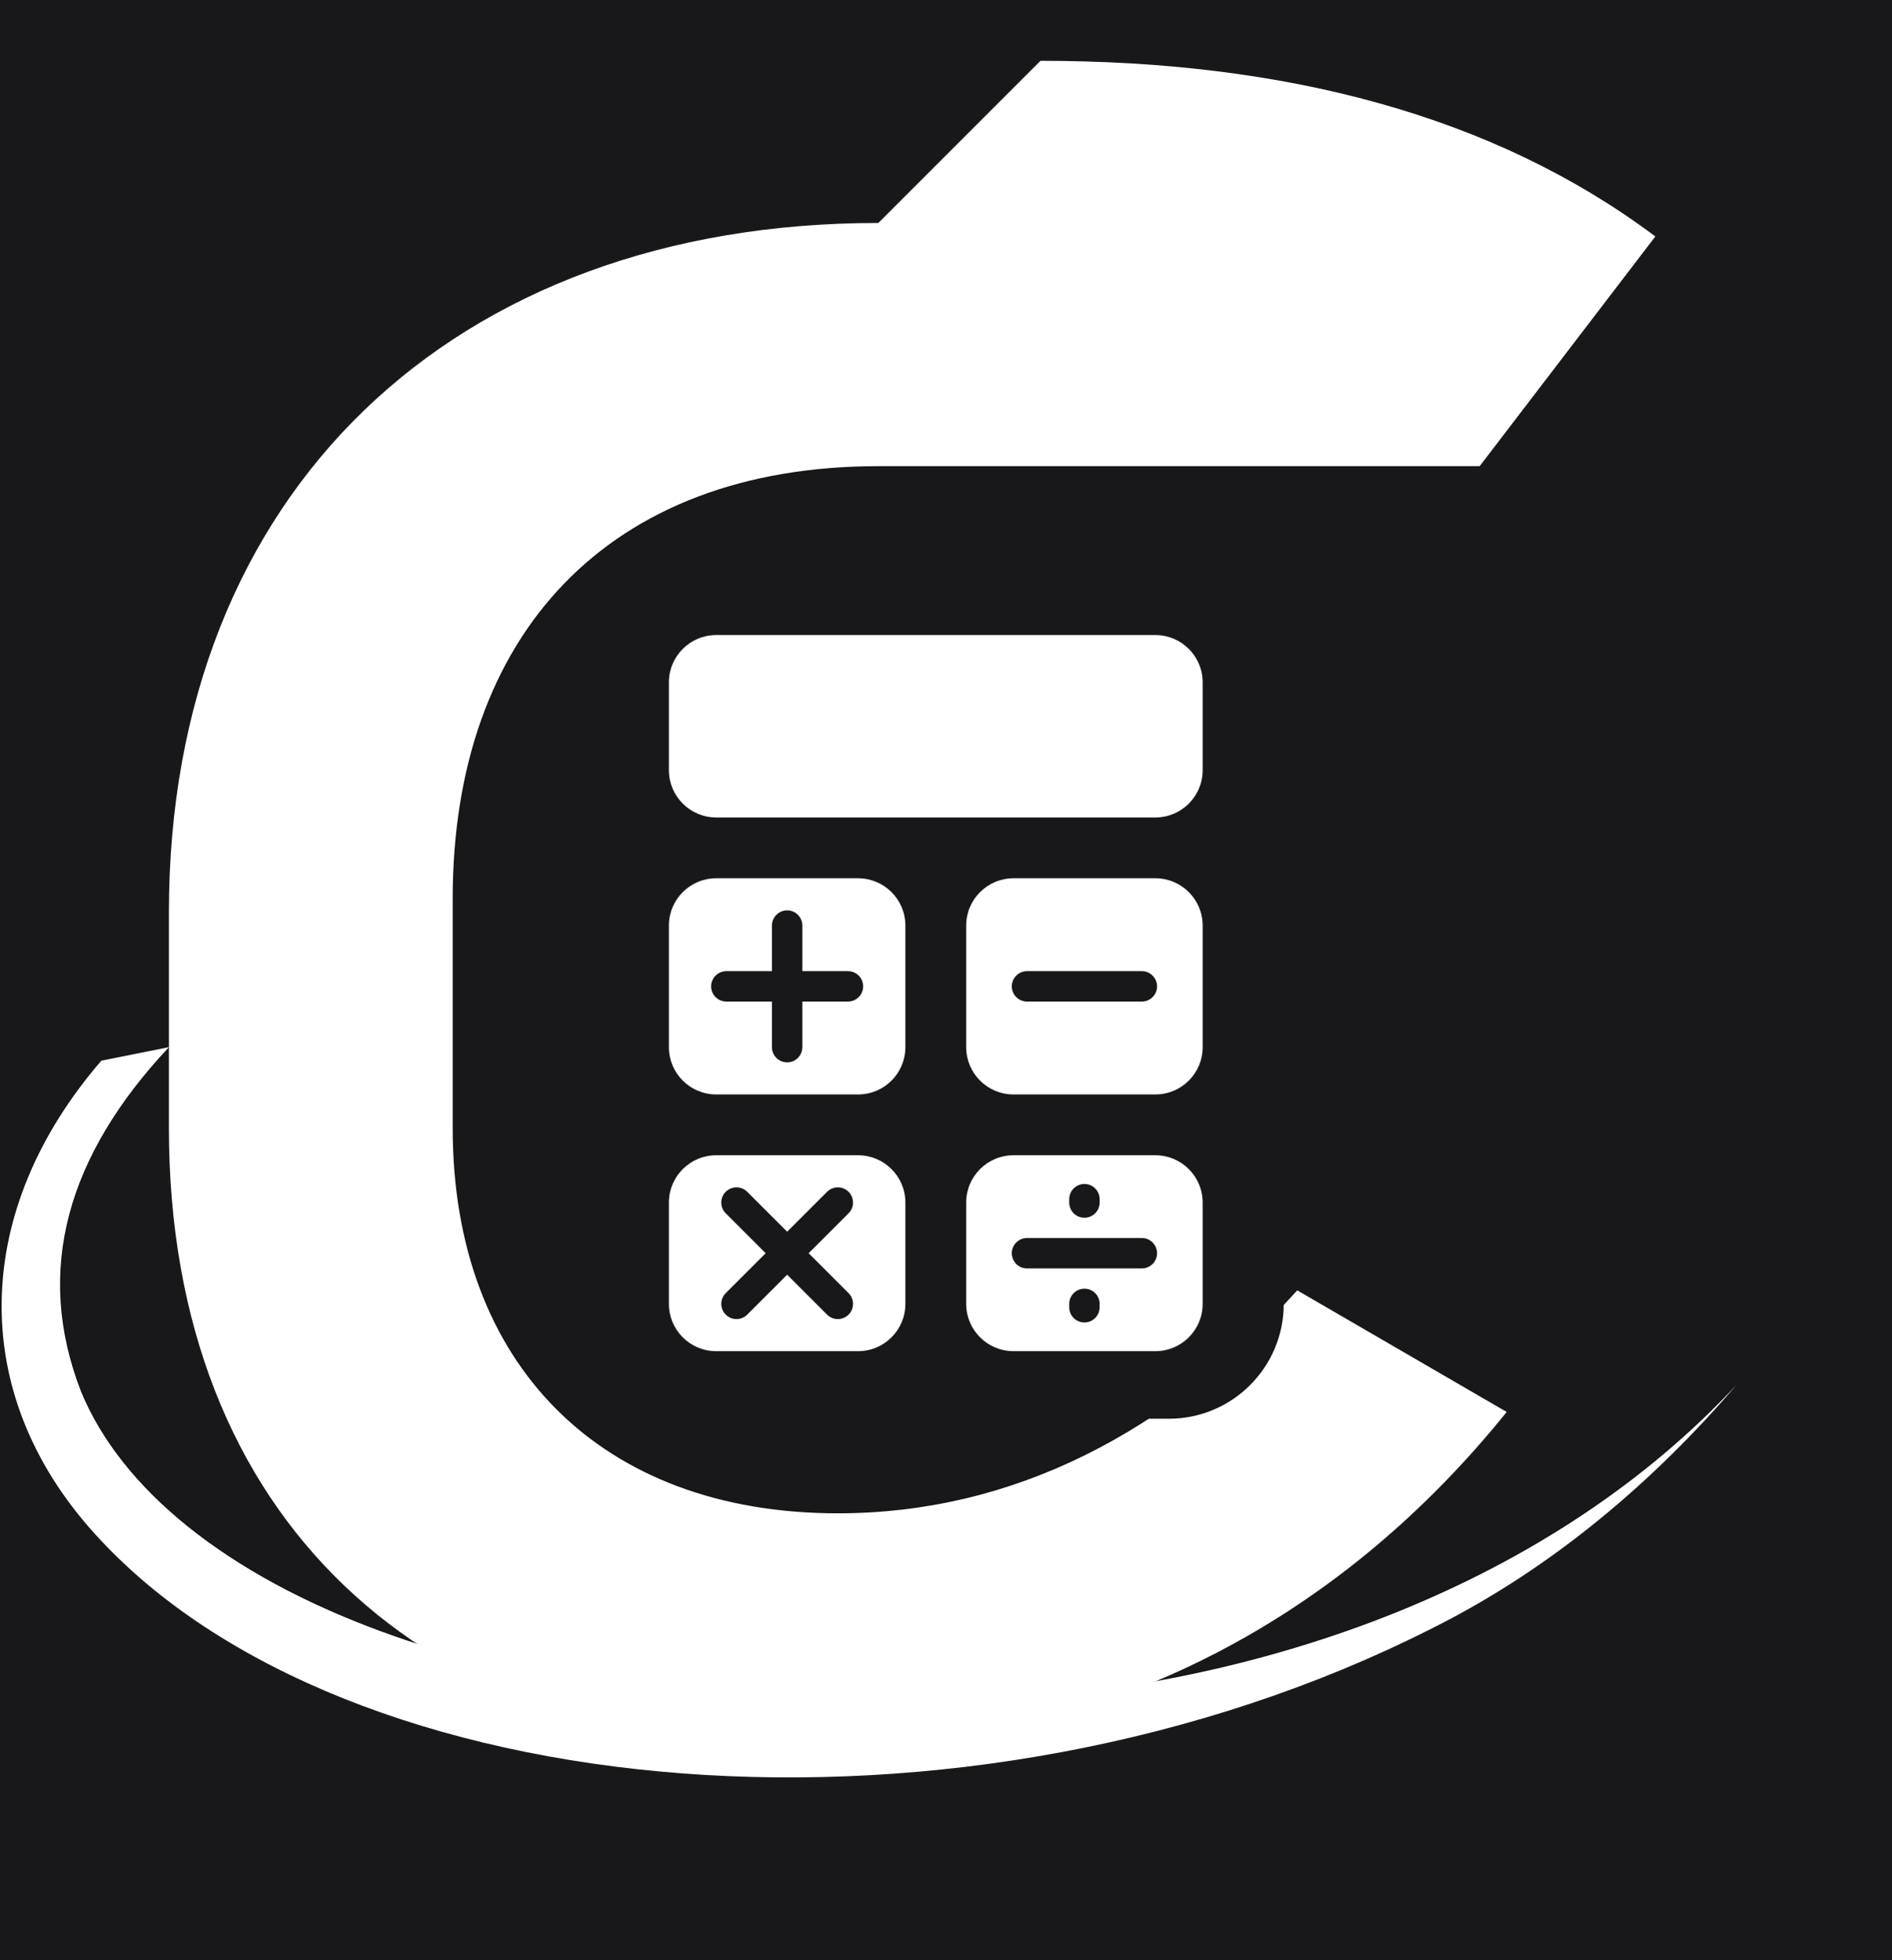
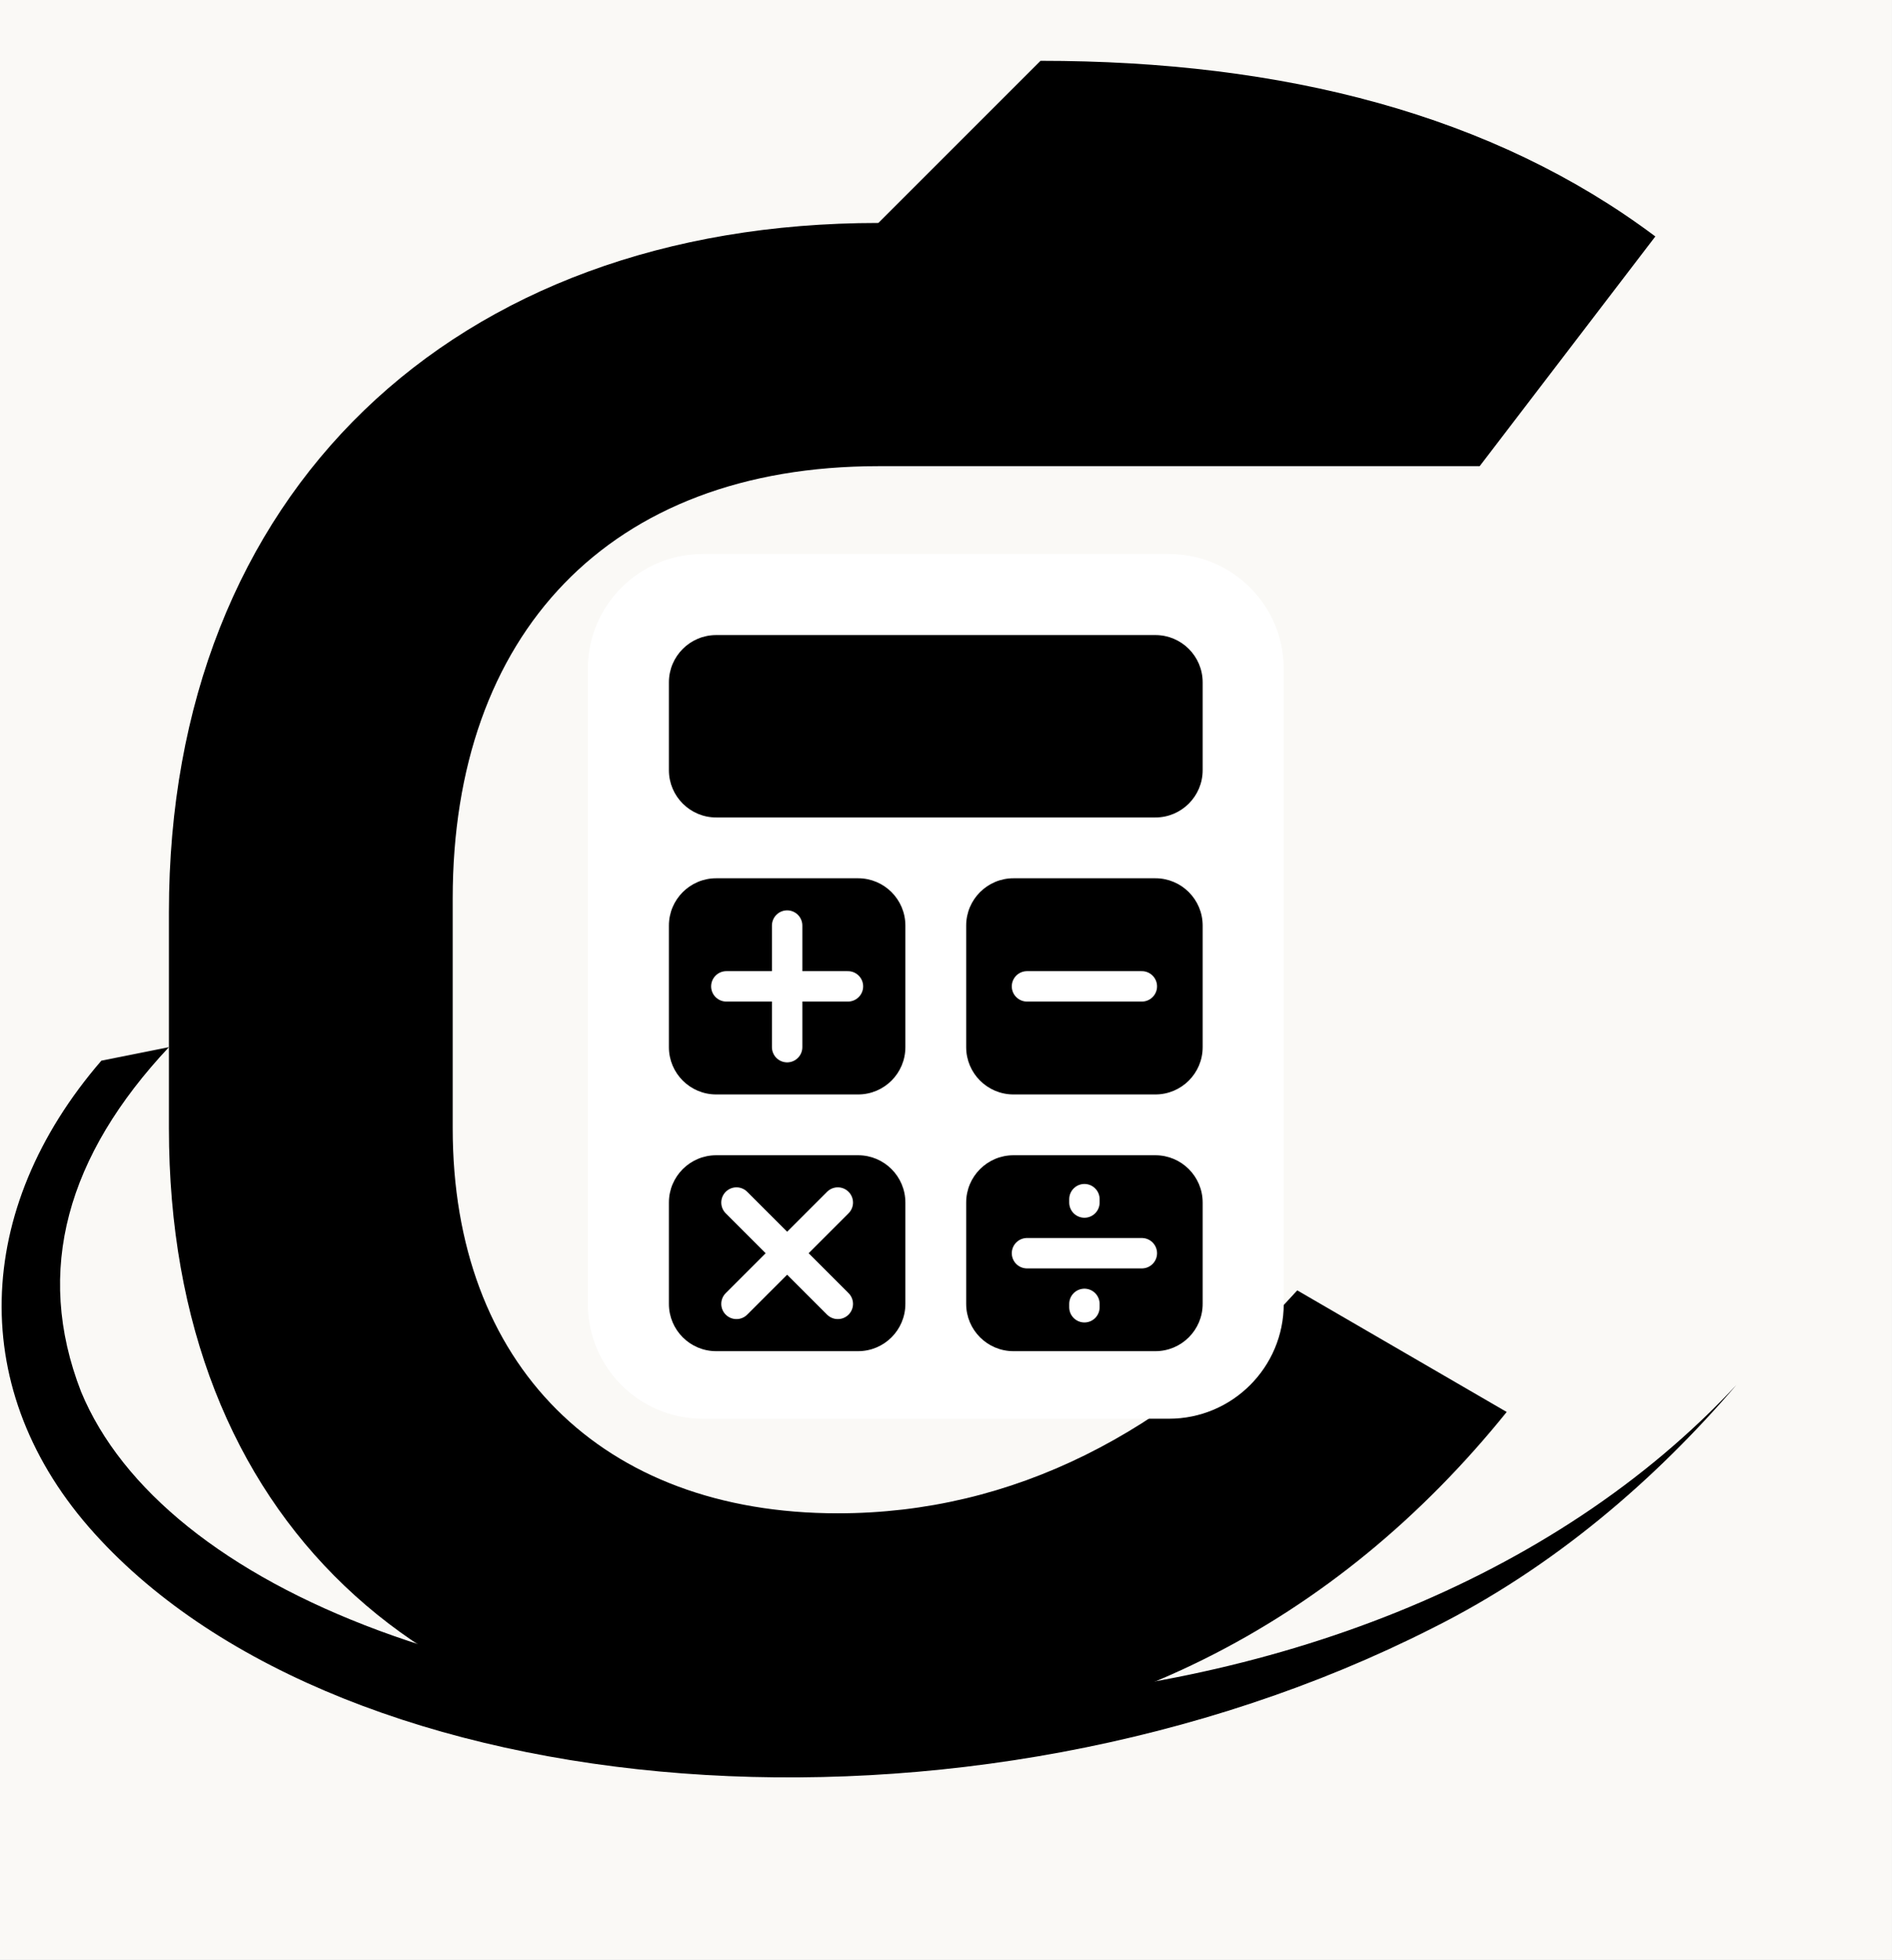
<svg xmlns="http://www.w3.org/2000/svg" viewBox="120 10 280 290" role="img" aria-label="CalcDaily">
-   <rect width="1400" height="320" fill="#18181B" />
-   <g fill="#FFFFFF">
+   <rect x="120" y="10" width="280" height="290" fill="#FAF9F6" />
+   <g fill="#000000">
    <path d="M250 43              C187 43 145 83 145 145              V177              C145 235 183 269 239 269              C283 269 318 250 343 219              L312 201              C293 222 270 234 244 234              C209 234 187 212 187 177              V143              C187 104 210 79 250 79              H339              L365 45              C341 27 310 19 274 19              Z" />
-     <rect x="207" y="92" width="103" height="128" rx="17" fill="#18181B" />
+     <rect x="207" y="92" width="103" height="128" rx="17" fill="#FFFFFF" />
    <rect x="219" y="104" width="79" height="27" rx="7" />
    <rect x="219" y="140" width="35" height="32" rx="7" />
-     <path d="M236.5 147 V165 M227.5 156 H245.5" stroke="#18181B" stroke-width="4.5" stroke-linecap="round" fill="none" />
+     <path d="M236.5 147 V165 M227.5 156 H245.5" stroke="#FFFFFF" stroke-width="4.5" stroke-linecap="round" fill="none" />
    <rect x="263" y="140" width="35" height="32" rx="7" />
-     <path d="M272 156 H289" stroke="#18181B" stroke-width="4.5" stroke-linecap="round" fill="none" />
+     <path d="M272 156 H289" stroke="#FFFFFF" stroke-width="4.5" stroke-linecap="round" fill="none" />
    <rect x="219" y="181" width="35" height="29" rx="7" />
-     <path d="M229 188 L244 203 M244 188 L229 203" stroke="#18181B" stroke-width="4.5" stroke-linecap="round" fill="none" />
+     <path d="M229 188 L244 203 M244 188 L229 203" stroke="#FFFFFF" stroke-width="4.5" stroke-linecap="round" fill="none" />
    <rect x="263" y="181" width="35" height="29" rx="7" />
-     <path d="M272 195.5 H289 M280.5 187.5 V188 M280.5 203 V203.5" stroke="#18181B" stroke-width="4.5" stroke-linecap="round" fill="none" />
+     <path d="M272 195.5 H289 M280.5 187.5 V188 M280.5 203 V203.5" stroke="#FFFFFF" stroke-width="4.5" stroke-linecap="round" fill="none" />
    <path d="M135 167              C116 189 115 216 134 237              C171 278 263 286 332 251              C350 242 365 229 377 215              C350 244 308 260 263 262              C194 266 144 245 132 216              C125 198 130 181 145 165 Z" />
  </g>
</svg>
